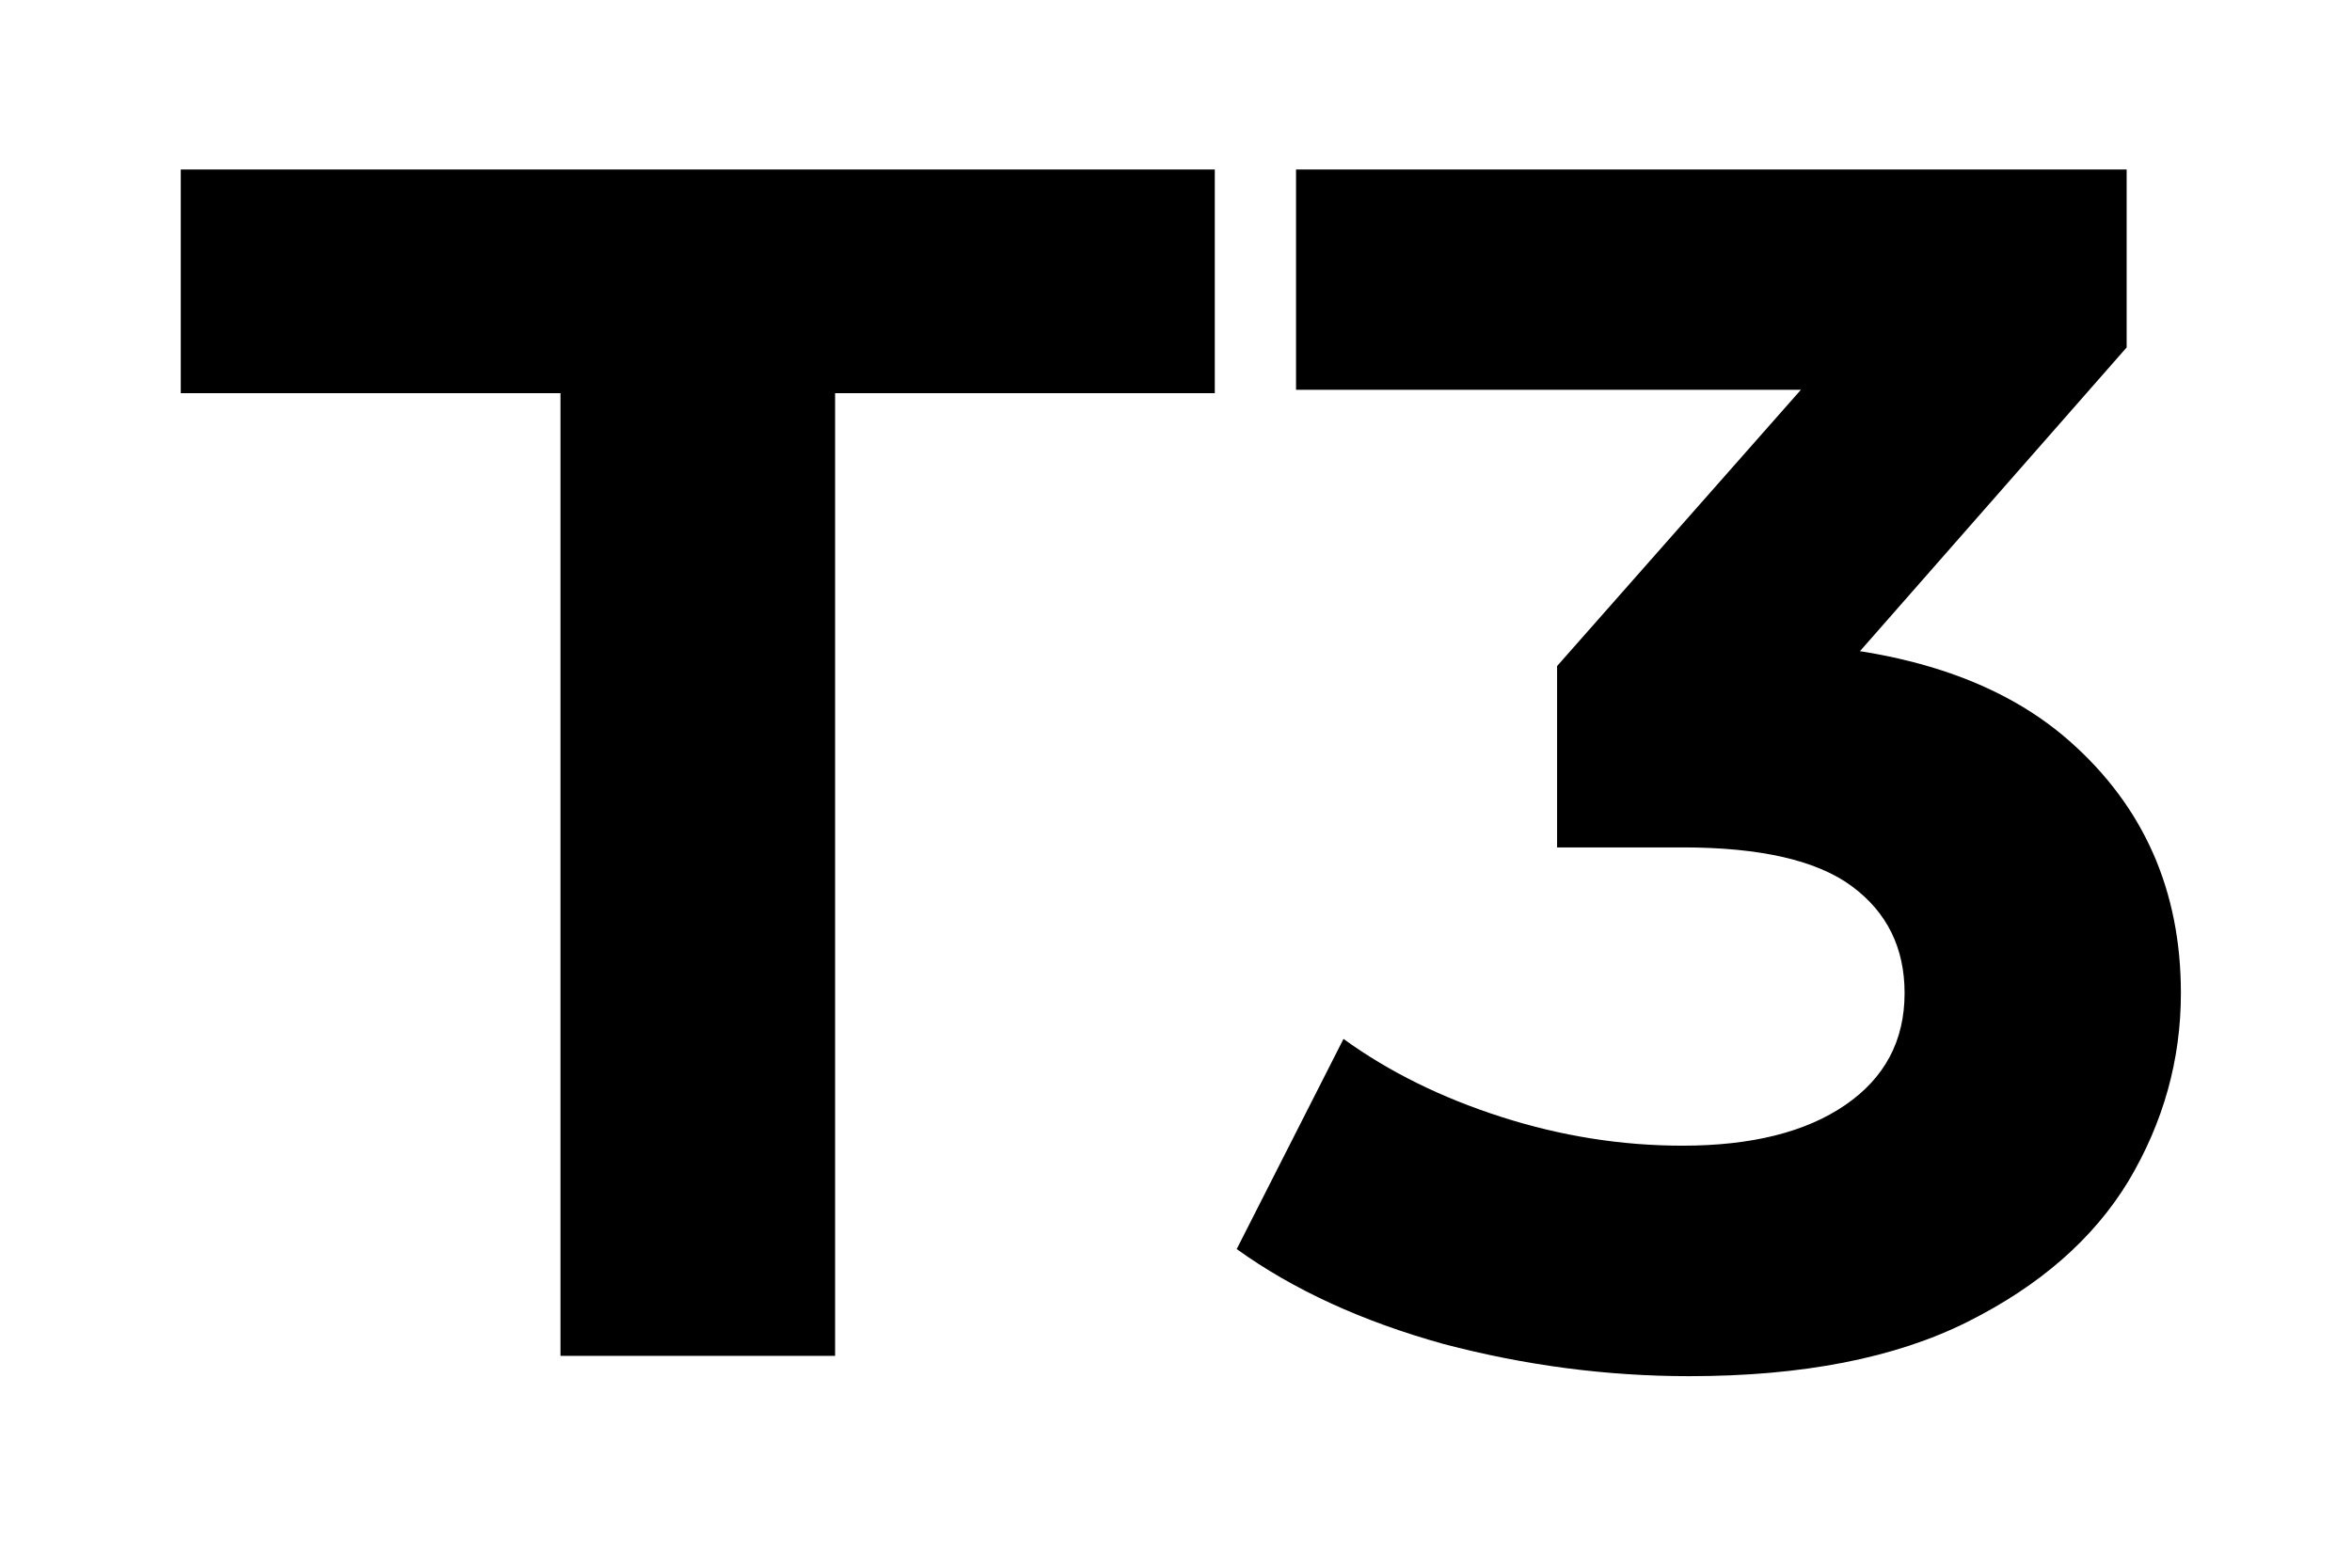
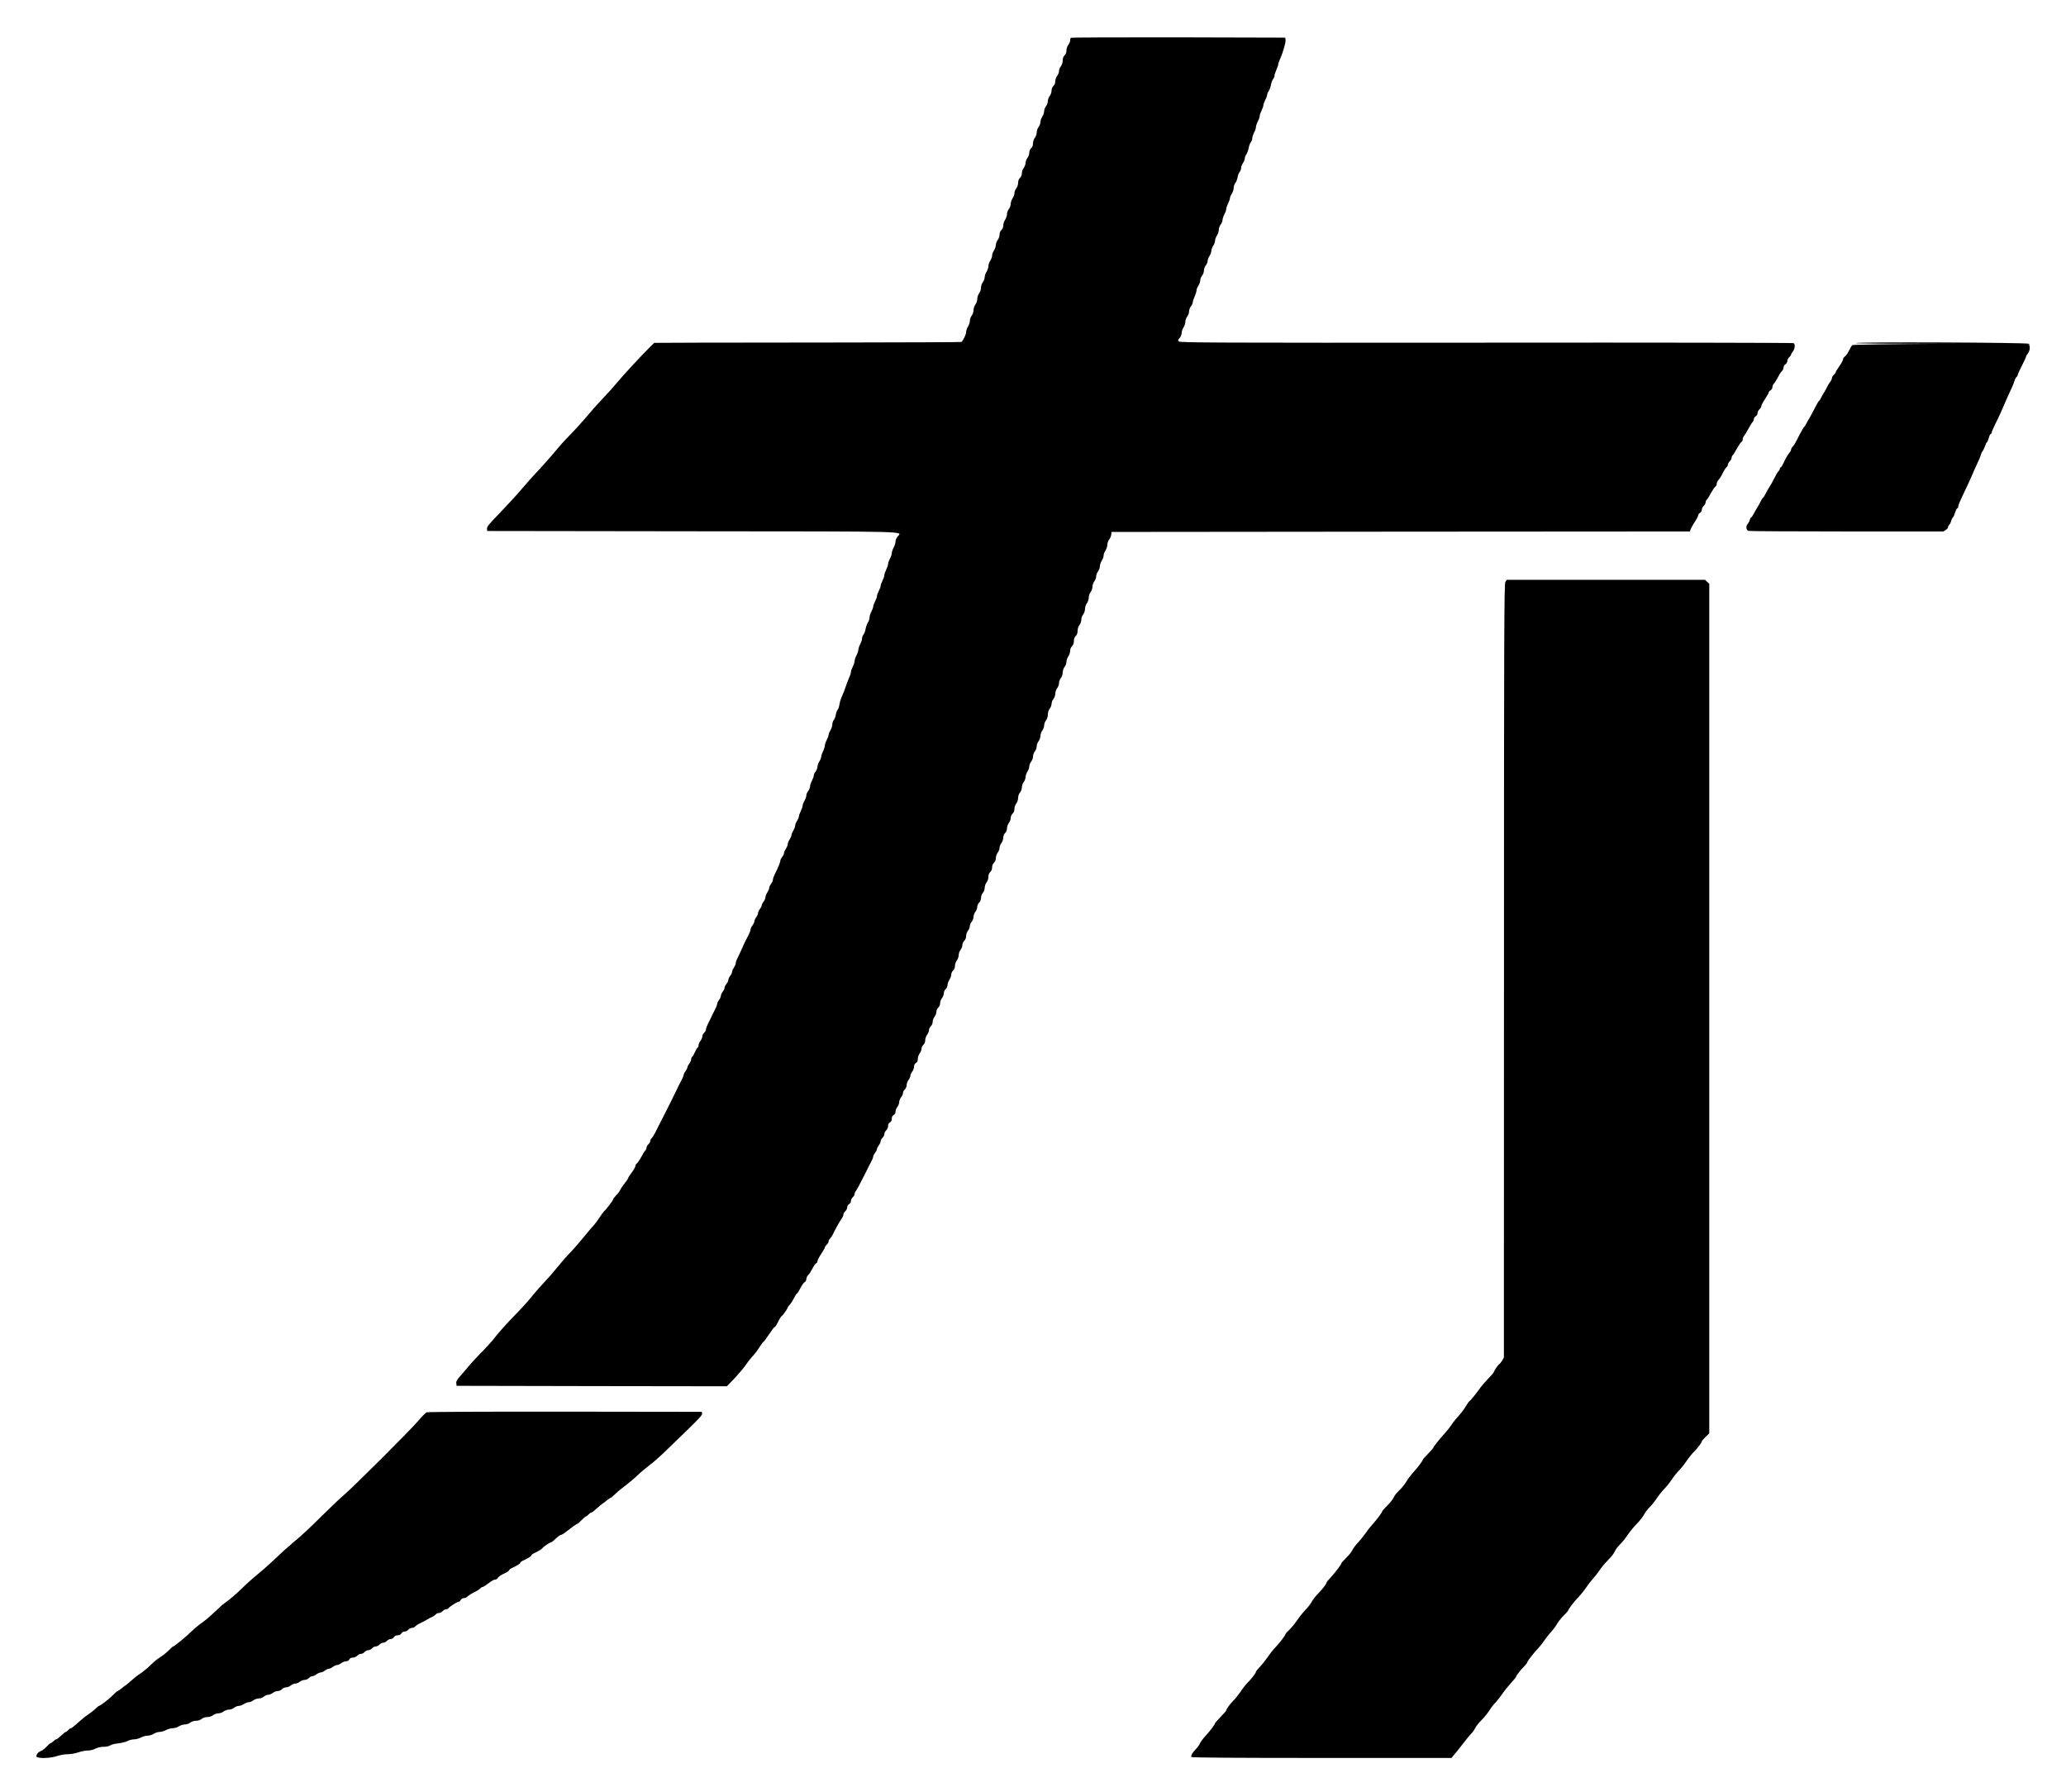
- <svg xmlns="http://www.w3.org/2000/svg" width="111" height="74" viewBox="7 29 111 74" fill="none">
-   <path d="M33.451 93V47.56H15.531V37H64.331V47.56H46.411V93H33.451ZM86.725 93.96C82.832 93.96 78.965 93.453 75.125 92.44C71.285 91.373 68.032 89.88 65.365 87.96L70.405 78.04C72.539 79.587 75.019 80.813 77.845 81.72C80.672 82.627 83.525 83.08 86.405 83.08C89.659 83.08 92.219 82.44 94.085 81.16C95.952 79.88 96.885 78.12 96.885 75.88C96.885 73.747 96.059 72.067 94.405 70.84C92.752 69.613 90.085 69 86.405 69H80.485V60.44L96.085 42.76L97.525 47.4H68.165V37H107.365V45.4L91.845 63.08L85.285 59.32H89.045C95.925 59.32 101.125 60.867 104.645 63.96C108.165 67.053 109.925 71.027 109.925 75.88C109.925 79.027 109.099 81.987 107.445 84.76C105.792 87.48 103.259 89.693 99.845 91.4C96.432 93.107 92.059 93.96 86.725 93.96Z" fill="black" />
+ <svg xmlns="http://www.w3.org/2000/svg" width="556" height="482" viewBox="0 0 556 482" fill="none">
+   <g transform="matrix(0.025 0 0 -0.025 0 482)">
+     <path fill="black" d="M11527 18873 c-4 -3 -7 -16 -7 -28 0 -12 -9 -34 -20 -48 -11 -14 -20 -40 -20 -60 0 -21 -7 -41 -20 -52 -13 -12 -20 -31 -20 -55 0 -22 -8 -48 -20 -63 -11 -14 -20 -37 -20 -52 0 -15 -9 -38 -20 -52 -11 -14 -20 -40 -20 -58 0 -19 -8 -39 -20 -50 -12 -11 -20 -31 -20 -50 0 -18 -9 -44 -20 -58 -11 -14 -20 -38 -20 -55 0 -16 -9 -41 -20 -55 -11 -14 -20 -38 -20 -54 0 -15 -9 -41 -20 -58 -11 -16 -20 -43 -20 -58 0 -16 -9 -40 -20 -54 -11 -14 -20 -40 -20 -58 0 -18 -9 -44 -20 -58 -11 -14 -20 -40 -20 -60 0 -21 -7 -41 -20 -52 -12 -11 -20 -31 -20 -49 0 -17 -9 -42 -20 -56 -11 -14 -20 -38 -20 -53 0 -16 -9 -40 -20 -54 -11 -14 -20 -40 -20 -58 0 -19 -8 -39 -20 -50 -13 -11 -20 -31 -20 -52 0 -20 -9 -46 -20 -60 -11 -14 -20 -37 -20 -52 0 -14 -9 -39 -20 -56 -11 -16 -20 -43 -20 -60 0 -16 -9 -41 -20 -55 -11 -14 -20 -38 -20 -55 0 -16 -9 -43 -20 -60 -11 -16 -20 -44 -20 -61 0 -18 -8 -38 -20 -49 -12 -11 -20 -31 -20 -50 0 -18 -9 -44 -20 -58 -11 -14 -20 -38 -20 -54 0 -15 -9 -41 -20 -58 -11 -16 -20 -41 -20 -55 0 -14 -9 -38 -20 -55 -11 -16 -20 -43 -20 -60 0 -16 -9 -43 -20 -60 -11 -16 -20 -43 -20 -58 0 -16 -9 -40 -20 -54 -11 -15 -20 -41 -20 -60 0 -20 -9 -46 -20 -60 -11 -15 -20 -41 -20 -60 0 -20 -9 -46 -20 -60 -11 -15 -20 -41 -20 -60 0 -20 -9 -46 -20 -60 -11 -14 -20 -40 -20 -57 0 -17 -9 -44 -20 -61 -11 -16 -20 -43 -20 -59 0 -23 -25 -78 -48 -106 -2 -3 -540 -5 -1195 -6 -656 0 -1399 -1 -1653 -2 l-461 -2 -44 -43 c-85 -83 -298 -313 -354 -382 -31 -38 -98 -113 -148 -165 -50 -52 -122 -132 -158 -176 -63 -76 -160 -183 -254 -278 -22 -23 -60 -66 -85 -96 -51 -63 -193 -223 -248 -279 -20 -21 -80 -89 -134 -152 -53 -63 -160 -179 -237 -259 -115 -118 -141 -150 -139 -170 l3 -25 2213 -3 c2418 -2 2250 2 2203 -58 -12 -15 -21 -39 -21 -53 0 -14 -9 -43 -20 -64 -11 -20 -20 -47 -20 -60 0 -12 -9 -39 -20 -60 -11 -20 -20 -46 -20 -57 0 -12 -9 -38 -20 -60 -11 -22 -20 -49 -20 -60 0 -11 -9 -38 -20 -60 -11 -22 -20 -46 -20 -55 0 -9 -9 -33 -20 -55 -11 -22 -20 -47 -20 -57 0 -10 -9 -35 -20 -56 -11 -20 -20 -45 -20 -55 0 -9 -9 -34 -20 -55 -11 -20 -20 -49 -20 -65 0 -15 -7 -38 -17 -51 -9 -13 -20 -44 -25 -69 -4 -25 -15 -53 -23 -62 -8 -9 -15 -28 -15 -41 0 -13 -9 -41 -20 -62 -11 -20 -20 -47 -20 -60 0 -12 -9 -39 -20 -60 -11 -20 -20 -47 -20 -60 0 -12 -9 -40 -20 -62 -11 -22 -20 -47 -20 -57 0 -10 -8 -37 -19 -60 -17 -40 -25 -62 -53 -143 -6 -16 -19 -48 -29 -70 -10 -22 -20 -57 -23 -79 -3 -21 -11 -46 -19 -55 -8 -9 -17 -33 -20 -55 -3 -21 -13 -46 -22 -56 -8 -9 -15 -30 -15 -46 0 -16 -9 -44 -20 -62 -11 -18 -20 -40 -20 -50 0 -9 -9 -34 -20 -55 -11 -20 -20 -47 -20 -59 -1 -13 -9 -41 -20 -63 -11 -22 -20 -49 -20 -60 0 -11 -9 -33 -20 -50 -11 -16 -20 -42 -20 -56 0 -15 -9 -38 -20 -52 -11 -14 -20 -34 -20 -44 0 -10 -9 -35 -20 -56 -11 -20 -20 -48 -20 -61 0 -13 -9 -35 -20 -49 -11 -14 -20 -36 -20 -49 0 -12 -9 -38 -20 -56 -11 -18 -20 -42 -20 -53 0 -11 -9 -37 -20 -59 -11 -22 -20 -47 -20 -57 0 -10 -9 -31 -20 -48 -11 -16 -20 -39 -20 -50 0 -11 -9 -35 -20 -53 -11 -18 -20 -40 -20 -50 0 -9 -9 -30 -20 -47 -11 -16 -20 -39 -20 -50 0 -11 -9 -33 -20 -50 -11 -16 -20 -37 -20 -46 0 -9 -9 -28 -20 -42 -11 -14 -20 -32 -20 -41 0 -16 -27 -82 -61 -148 -10 -20 -19 -46 -19 -56 0 -11 -9 -31 -20 -45 -11 -14 -20 -33 -20 -44 0 -10 -9 -31 -20 -48 -11 -16 -20 -40 -20 -51 0 -12 -9 -33 -20 -47 -11 -14 -20 -32 -20 -40 0 -8 -9 -26 -20 -40 -11 -14 -20 -34 -20 -45 0 -10 -9 -31 -20 -45 -11 -14 -20 -33 -20 -44 0 -10 -9 -29 -20 -43 -11 -14 -20 -33 -20 -43 0 -15 -19 -58 -52 -117 -4 -8 -13 -26 -19 -40 -27 -62 -53 -118 -70 -152 -11 -20 -19 -45 -19 -55 0 -10 -9 -31 -20 -48 -11 -16 -20 -37 -20 -46 0 -9 -9 -28 -20 -42 -11 -14 -20 -34 -20 -45 0 -10 -9 -29 -20 -42 -11 -13 -20 -31 -20 -40 0 -10 -9 -29 -20 -43 -11 -14 -20 -34 -20 -45 0 -10 -9 -31 -20 -45 -11 -14 -20 -33 -20 -42 0 -9 -10 -35 -22 -58 -12 -23 -25 -50 -30 -59 -4 -10 -12 -26 -16 -35 -5 -10 -18 -37 -30 -60 -12 -23 -22 -50 -22 -61 0 -10 -9 -27 -20 -37 -11 -10 -20 -28 -20 -40 0 -12 -9 -34 -20 -48 -11 -14 -20 -34 -20 -45 0 -12 -5 -24 -11 -28 -6 -3 -19 -25 -29 -49 -10 -24 -23 -46 -29 -49 -6 -4 -11 -16 -11 -28 0 -11 -9 -31 -20 -45 -11 -14 -20 -32 -20 -40 0 -8 -9 -26 -20 -40 -11 -14 -20 -32 -20 -40 0 -12 -21 -57 -52 -113 -4 -8 -13 -26 -19 -40 -20 -43 -154 -311 -180 -360 -5 -8 -24 -47 -44 -86 -19 -40 -42 -77 -50 -84 -8 -7 -15 -20 -15 -30 0 -9 -9 -25 -20 -35 -11 -10 -20 -26 -20 -36 0 -10 -6 -24 -14 -32 -8 -7 -28 -40 -45 -73 -18 -32 -39 -62 -47 -67 -7 -4 -14 -16 -14 -26 0 -9 -18 -42 -40 -71 -22 -29 -40 -58 -40 -63 0 -5 -15 -27 -34 -50 -18 -23 -41 -56 -49 -73 -9 -18 -30 -46 -47 -62 -16 -17 -30 -35 -30 -40 0 -11 -75 -111 -97 -128 -7 -6 -31 -39 -53 -73 -22 -34 -51 -72 -63 -84 -13 -12 -61 -69 -108 -127 -48 -58 -110 -130 -140 -160 -30 -30 -91 -100 -136 -155 -44 -55 -107 -127 -139 -160 -32 -33 -90 -98 -128 -145 -67 -82 -113 -133 -241 -264 -63 -66 -149 -163 -173 -198 -19 -26 -101 -115 -177 -192 -33 -34 -80 -86 -105 -116 -24 -30 -64 -76 -88 -103 -33 -36 -43 -54 -40 -75 l3 -27 1455 -3 1455 -2 83 87 c46 49 98 111 117 138 18 28 48 67 66 87 46 51 50 56 89 116 18 28 36 52 40 52 3 0 30 36 59 80 29 44 57 80 62 80 5 0 16 15 24 32 24 50 42 80 53 87 13 8 62 79 62 90 0 4 8 15 18 25 11 9 31 41 47 71 15 30 31 55 35 55 4 0 20 25 36 56 15 30 36 60 46 65 10 5 18 20 18 33 0 13 8 30 18 40 11 9 31 41 46 70 15 30 34 57 42 60 8 3 14 13 14 23 0 10 18 45 40 78 22 33 40 65 40 71 0 6 9 19 20 29 11 10 20 26 20 35 0 10 7 23 16 30 8 8 21 27 29 44 19 42 78 148 99 177 9 13 16 31 16 40 0 9 9 24 20 34 11 10 20 28 20 41 0 13 9 28 20 34 11 6 20 21 20 34 0 13 9 31 20 41 11 10 20 26 20 36 0 10 6 24 13 31 7 7 39 65 70 128 32 63 61 122 66 130 39 74 51 101 51 113 0 8 9 26 20 40 11 14 20 32 20 40 0 8 9 26 20 40 11 14 20 34 20 45 0 10 9 27 20 37 11 10 20 28 20 40 0 12 9 30 20 40 11 10 20 31 20 46 0 18 7 32 20 39 13 7 20 21 20 40 0 19 7 33 20 40 12 6 20 21 20 36 0 14 9 37 20 51 11 14 20 38 20 53 0 15 9 37 20 50 11 13 20 33 20 45 0 12 9 30 20 40 11 10 20 31 20 47 0 17 9 41 20 55 11 14 20 35 20 45 0 11 9 31 20 45 11 14 20 38 20 54 0 18 7 32 20 39 14 7 20 21 20 44 0 18 9 45 20 59 11 14 20 36 20 50 0 13 9 32 20 42 12 11 20 31 20 50 0 18 9 44 20 58 11 14 20 36 20 50 0 13 9 32 20 42 11 10 20 31 20 47 0 17 9 41 20 55 11 14 20 38 20 53 0 15 9 35 20 45 11 10 20 31 20 47 0 17 9 41 20 55 11 14 20 38 20 53 0 15 9 35 20 45 11 10 20 30 20 44 0 14 9 40 20 56 11 17 20 42 20 56 0 14 9 34 20 44 12 11 20 31 20 50 0 18 9 44 20 58 11 14 20 39 20 57 0 18 9 43 20 57 11 14 20 38 20 53 0 15 9 35 20 45 12 11 20 31 20 50 0 18 9 44 20 58 11 14 20 36 20 50 0 13 9 34 20 47 11 13 20 36 20 52 0 17 9 41 20 55 11 14 20 38 20 53 0 15 9 35 20 45 12 11 20 31 20 50 0 18 9 42 20 55 11 13 20 37 20 55 0 18 9 44 20 58 11 14 20 40 20 60 0 21 7 41 20 52 12 11 20 31 20 50 0 19 8 39 20 50 12 11 20 31 20 50 0 18 9 44 20 58 11 14 20 37 20 52 0 15 9 38 20 52 11 14 20 40 20 58 0 19 8 39 20 50 12 11 20 31 20 50 0 18 9 44 20 58 11 14 20 38 20 54 0 16 9 36 20 46 13 11 20 29 20 51 0 18 9 45 20 59 11 14 20 40 20 60 0 20 8 44 20 57 11 13 20 37 20 55 0 18 9 44 20 58 11 14 20 38 20 54 0 15 9 42 20 58 11 17 20 42 20 56 0 15 9 38 20 52 11 14 20 38 20 55 0 16 9 41 20 55 11 14 20 38 20 55 0 16 9 41 20 55 11 14 20 39 20 57 0 18 9 43 20 57 11 14 20 39 20 55 0 17 9 41 20 55 12 15 20 41 20 63 0 22 8 48 20 63 11 14 20 37 20 52 0 15 9 38 20 52 11 14 20 40 20 58 0 18 9 44 20 58 11 14 20 38 20 55 0 16 9 41 20 55 11 14 20 40 20 60 0 19 9 45 20 60 11 14 20 38 20 54 0 15 9 42 20 58 11 17 20 44 20 61 0 18 8 38 20 49 13 12 20 31 20 55 0 24 7 43 20 55 13 12 20 31 20 55 0 22 8 48 20 63 11 14 20 39 20 57 0 18 9 43 20 57 11 15 20 41 20 60 0 20 9 46 20 60 11 15 20 41 20 60 0 20 9 46 20 60 11 14 20 40 20 58 0 18 9 44 20 58 11 14 20 38 20 54 0 15 9 39 20 53 11 14 20 39 20 55 0 17 9 44 20 60 11 17 20 41 20 55 0 14 9 39 20 55 11 17 20 44 20 61 0 17 9 42 19 56 11 13 21 37 23 53 l3 30 3113 3 3113 2 9 26 c6 14 26 50 45 79 19 28 35 59 35 68 0 9 9 21 20 27 11 6 20 21 20 34 0 13 9 31 20 41 11 10 20 26 20 36 0 10 6 24 14 32 8 7 28 40 45 73 18 32 39 62 47 67 7 4 14 18 14 29 0 12 7 30 17 40 18 21 36 49 57 94 8 17 22 36 30 44 9 7 16 20 16 30 0 9 9 25 20 35 11 10 20 26 20 36 0 10 6 24 14 32 8 7 28 40 45 73 18 32 39 62 47 67 7 4 14 18 14 29 0 12 7 29 15 38 8 8 28 42 46 75 17 32 37 65 45 72 8 8 14 23 14 33 0 11 9 24 20 30 11 6 20 21 20 34 0 13 9 31 20 41 11 10 20 25 20 34 0 9 18 43 40 76 22 33 40 65 40 72 0 7 9 17 20 23 11 6 20 21 20 34 0 13 6 29 14 35 8 7 26 36 42 66 15 30 35 62 46 71 10 10 18 27 18 40 0 13 9 28 20 34 11 6 20 21 20 34 0 13 9 31 20 41 11 10 20 22 20 27 0 6 9 21 20 35 22 29 27 78 8 90 -7 4 -1496 7 -3309 5 -2944 -2 -3298 0 -3309 13 -11 13 -9 20 9 38 11 13 21 36 21 53 0 16 9 43 20 59 11 17 20 44 20 61 0 17 9 43 20 57 11 14 20 38 20 55 0 16 9 41 20 55 11 14 20 33 20 44 0 10 9 38 20 62 11 24 20 53 20 65 0 11 9 35 20 51 11 17 20 42 20 56 0 15 9 38 20 52 11 14 20 38 20 55 0 16 9 41 20 55 11 14 20 36 20 49 0 12 9 37 20 53 11 17 20 41 20 55 0 14 9 39 20 55 11 17 20 41 20 55 0 14 9 39 20 55 11 17 20 44 20 61 0 17 9 43 20 57 11 14 20 36 20 49 0 13 9 40 20 61 11 20 20 46 20 57 0 12 9 38 20 60 11 22 20 47 20 57 0 10 9 32 20 48 11 17 20 44 20 61 0 17 8 42 18 55 11 13 22 41 25 63 3 21 13 46 22 56 8 9 15 27 15 41 0 13 9 38 20 54 11 17 20 39 20 50 0 11 7 31 17 44 9 13 20 44 25 69 4 25 15 53 23 62 8 9 15 28 15 41 0 13 9 41 20 62 11 20 20 47 20 60 0 12 9 39 20 60 11 20 20 46 20 57 0 12 9 38 20 60 11 22 20 47 20 57 0 10 9 35 20 56 11 20 20 45 20 55 0 10 7 28 17 41 9 13 20 44 25 69 4 25 15 53 23 62 8 9 15 25 15 36 0 10 9 39 20 63 11 24 20 50 20 58 0 9 8 34 19 57 32 70 63 180 60 206 l-4 25 -1151 3 c-633 1 -1154 -1 -1157 -5z M19973 15587 c-2 -4 415 -7 927 -7 512 0 937 -3 943 -6 9 -5 9 -4 0 6 -13 14 -1861 22 -1870 7z M16205 13017 c-13 -20 -15 -494 -15 -4185 l-1 -4162 -20 -35 c-12 -19 -24 -35 -28 -35 -8 0 -61 -77 -61 -89 0 -4 -27 -36 -61 -70 -33 -35 -70 -77 -82 -94 -39 -57 -112 -147 -119 -147 -3 0 -20 -24 -37 -52 -16 -29 -51 -75 -76 -103 -26 -27 -62 -72 -80 -100 -19 -27 -49 -66 -67 -85 -48 -51 -128 -151 -128 -160 0 -4 -25 -33 -55 -64 -30 -30 -55 -58 -55 -60 0 -12 -62 -95 -105 -141 -25 -27 -58 -70 -72 -95 -15 -25 -45 -64 -67 -87 -50 -50 -60 -62 -76 -93 -17 -31 -27 -43 -77 -95 -24 -24 -43 -46 -43 -49 0 -11 -60 -93 -100 -136 -23 -25 -57 -67 -75 -95 -19 -27 -55 -72 -80 -100 -26 -27 -54 -63 -62 -79 -19 -36 -28 -47 -80 -101 -24 -24 -43 -46 -43 -49 0 -12 -62 -95 -109 -146 -28 -30 -51 -58 -51 -62 0 -14 -46 -74 -93 -122 -27 -27 -57 -66 -67 -86 -10 -20 -40 -59 -67 -86 -26 -27 -67 -78 -91 -114 -25 -36 -62 -81 -83 -101 -21 -20 -39 -39 -39 -42 0 -14 -64 -99 -108 -144 -26 -26 -65 -76 -88 -110 -23 -34 -61 -81 -83 -104 -23 -24 -41 -46 -41 -51 0 -13 -45 -73 -86 -114 -22 -22 -58 -67 -79 -100 -22 -32 -55 -74 -73 -92 -36 -34 -82 -97 -82 -111 0 -4 -27 -36 -60 -69 -33 -34 -60 -64 -60 -68 0 -11 -59 -91 -105 -139 -25 -27 -52 -64 -59 -80 -7 -17 -27 -44 -43 -60 -36 -36 -56 -72 -48 -85 4 -7 502 -10 1403 -10 l1397 0 27 33 c16 17 56 68 90 112 34 44 71 90 82 102 31 32 42 47 60 81 9 17 37 53 64 79 26 26 61 68 77 93 37 56 42 62 84 108 18 20 48 60 67 87 18 28 58 77 88 110 31 33 56 64 56 68 0 12 51 78 88 113 17 17 32 36 32 42 0 12 70 102 117 151 18 19 49 57 67 85 19 28 53 71 76 96 23 25 50 62 61 82 10 20 41 59 69 87 27 28 50 52 50 55 0 13 67 103 109 144 25 26 63 73 84 104 21 31 54 74 73 95 20 21 51 61 70 89 18 28 57 75 86 105 53 54 66 71 90 119 7 14 29 41 49 60 20 19 56 64 80 100 25 36 68 90 98 119 30 30 65 75 79 100 13 25 41 62 61 81 20 19 55 62 76 95 22 33 58 78 80 100 22 22 58 67 80 100 22 33 58 78 80 100 22 22 58 67 79 99 22 33 58 78 80 100 41 41 86 101 86 114 0 5 18 26 40 47 l40 39 0 4571 0 4572 -23 21 -23 22 -1067 0 -1067 0 -15 -23z M4594 4080 c-12 -5 -53 -46 -92 -92 -79 -95 -689 -703 -801 -799 -41 -35 -140 -129 -221 -209 -173 -171 -227 -221 -340 -315 -46 -38 -123 -108 -170 -154 -47 -45 -125 -116 -175 -156 -49 -40 -128 -109 -175 -155 -80 -78 -139 -129 -204 -175 -16 -11 -65 -55 -110 -98 -44 -43 -104 -93 -132 -112 -29 -19 -77 -59 -108 -89 -60 -59 -190 -166 -202 -166 -4 0 -23 -17 -43 -38 -20 -20 -56 -51 -81 -67 -60 -40 -62 -42 -127 -103 -30 -29 -78 -68 -107 -87 -28 -18 -70 -51 -92 -72 -23 -21 -52 -45 -64 -53 -13 -8 -35 -25 -50 -38 -15 -12 -31 -22 -34 -22 -4 0 -29 -22 -56 -49 -43 -43 -132 -111 -146 -111 -3 0 -19 -13 -35 -30 -17 -16 -54 -45 -82 -64 -29 -19 -79 -60 -112 -90 -33 -31 -65 -56 -71 -56 -6 0 -19 -9 -29 -20 -10 -11 -22 -20 -27 -20 -5 0 -28 -18 -50 -40 -23 -22 -47 -40 -53 -40 -7 0 -20 -9 -30 -20 -10 -11 -23 -20 -28 -20 -6 0 -26 -17 -46 -39 -20 -21 -46 -41 -57 -45 -30 -9 -58 -42 -51 -61 10 -23 147 -20 220 5 31 11 82 20 115 20 32 0 83 9 115 20 31 11 77 20 102 20 26 0 61 8 82 20 24 12 57 20 88 20 30 0 60 6 73 16 13 9 51 18 85 21 34 4 78 14 97 24 19 11 52 19 72 19 21 0 55 9 75 20 21 11 54 20 73 20 19 0 49 9 65 20 17 11 45 20 63 20 17 0 49 9 69 20 21 11 54 20 73 20 19 0 49 9 65 20 17 11 45 20 63 20 19 0 45 9 59 20 15 12 41 20 63 20 23 0 46 8 60 20 14 12 37 20 60 20 22 0 48 8 63 20 14 11 39 20 57 20 18 0 43 9 57 20 14 11 40 20 58 20 18 0 42 9 55 20 13 11 35 20 49 20 14 0 40 9 56 20 17 11 41 20 53 20 13 0 35 9 49 20 14 11 40 20 58 20 18 0 42 9 55 20 13 11 34 20 47 20 14 0 36 9 50 20 14 11 38 20 53 20 15 0 35 9 45 20 10 11 30 20 45 20 15 0 37 9 50 20 13 11 34 20 47 20 14 0 36 9 50 20 14 11 38 20 53 20 15 0 35 9 45 20 10 11 27 20 37 20 11 0 31 9 45 20 14 11 35 20 45 20 11 0 31 9 45 20 14 11 33 20 43 20 10 0 29 9 43 20 14 11 34 20 45 20 10 0 31 9 45 20 14 11 37 20 51 20 15 0 30 8 36 20 7 13 21 20 39 20 15 0 36 9 46 20 10 11 28 20 40 20 12 0 30 9 40 20 10 11 28 20 40 20 12 0 30 9 40 20 10 11 28 20 40 20 12 0 30 9 40 20 10 11 28 20 40 20 12 0 30 9 40 20 10 11 28 20 41 20 13 0 28 9 34 20 7 13 21 20 40 20 19 0 33 7 40 20 6 11 21 20 34 20 13 0 31 9 41 20 10 11 28 20 40 20 13 0 28 7 35 16 8 8 27 22 44 29 17 8 39 19 49 25 9 5 25 15 35 20 9 6 31 17 48 25 17 7 36 21 44 29 7 9 22 16 35 16 12 0 30 9 40 20 10 11 26 20 36 20 10 0 20 4 24 9 9 16 95 71 110 71 8 0 19 9 25 20 6 11 20 20 32 20 12 0 30 7 40 17 21 18 49 36 94 57 17 8 36 22 44 30 7 9 18 16 25 16 7 0 36 18 64 40 28 22 59 40 70 40 11 0 24 7 29 16 9 16 34 33 90 59 17 8 32 20 32 25 0 5 15 17 33 25 60 29 87 46 87 55 0 6 15 17 33 25 60 29 87 46 87 55 0 6 15 17 33 25 49 24 79 42 86 53 9 15 80 62 92 62 5 0 29 18 51 40 23 22 48 40 56 40 8 0 35 17 61 38 58 46 108 82 117 82 3 0 24 18 45 40 22 22 43 40 47 40 5 0 17 9 27 20 10 11 23 20 29 20 6 0 32 19 57 43 26 23 57 49 69 57 13 8 35 25 50 38 15 12 31 22 34 22 4 0 23 16 44 36 20 19 49 45 65 57 90 69 148 117 187 156 25 24 78 68 117 98 40 29 110 91 157 136 46 45 159 154 250 242 122 117 166 165 164 180 l-3 20 -1470 2 c-828 1 -1479 -2 -1491 -7z" />
+     <path fill="black" d="M20885 15580 c-511 -3 -936 -9 -944 -14 -7 -5 -19 -23 -27 -40 -21 -45 -37 -69 -56 -84 -10 -7 -18 -21 -18 -30 0 -9 -18 -42 -40 -73 -22 -32 -40 -61 -40 -67 0 -5 -9 -17 -20 -27 -11 -10 -20 -26 -20 -35 0 -10 -9 -29 -20 -42 -11 -14 -24 -36 -30 -49 -6 -13 -21 -42 -35 -64 -14 -22 -29 -50 -35 -62 -5 -11 -13 -24 -18 -27 -6 -3 -26 -39 -46 -78 -20 -40 -48 -91 -61 -113 -14 -22 -29 -50 -35 -62 -5 -11 -13 -24 -18 -27 -5 -3 -26 -38 -47 -78 -51 -101 -59 -115 -78 -136 -10 -10 -17 -25 -17 -32 0 -7 -7 -21 -16 -31 -18 -20 -45 -67 -69 -121 -10 -21 -21 -38 -26 -38 -5 0 -9 -6 -9 -14 0 -7 -6 -19 -13 -25 -8 -6 -29 -41 -47 -78 -19 -38 -39 -75 -46 -83 -6 -8 -24 -39 -39 -68 -15 -29 -31 -55 -36 -58 -5 -3 -16 -20 -24 -37 -8 -18 -26 -50 -40 -72 -14 -22 -32 -55 -41 -72 -9 -18 -20 -33 -24 -33 -4 0 -11 -12 -14 -26 -4 -15 -14 -33 -21 -41 -24 -23 -19 -70 8 -77 12 -3 489 -6 1060 -6 l1037 0 25 16 c14 9 25 22 25 29 0 8 6 20 13 27 8 7 17 25 20 40 4 15 13 33 20 40 7 7 18 32 25 56 7 23 17 42 22 42 6 0 10 8 10 17 0 17 8 37 87 203 25 52 50 109 57 125 12 30 42 95 76 170 10 22 22 51 25 65 4 14 13 32 20 40 7 8 18 32 25 53 6 20 15 37 19 37 4 0 12 20 19 45 7 25 16 45 22 45 5 0 10 7 10 15 0 8 18 49 39 92 22 43 49 101 61 128 41 96 88 202 119 268 11 23 23 54 27 69 3 15 12 32 20 39 8 6 14 17 14 23 0 7 20 52 45 100 25 49 45 93 45 98 0 6 9 21 20 35 25 32 27 89 3 100 -10 4 -436 6 -948 3z" />
+   </g>
</svg>
